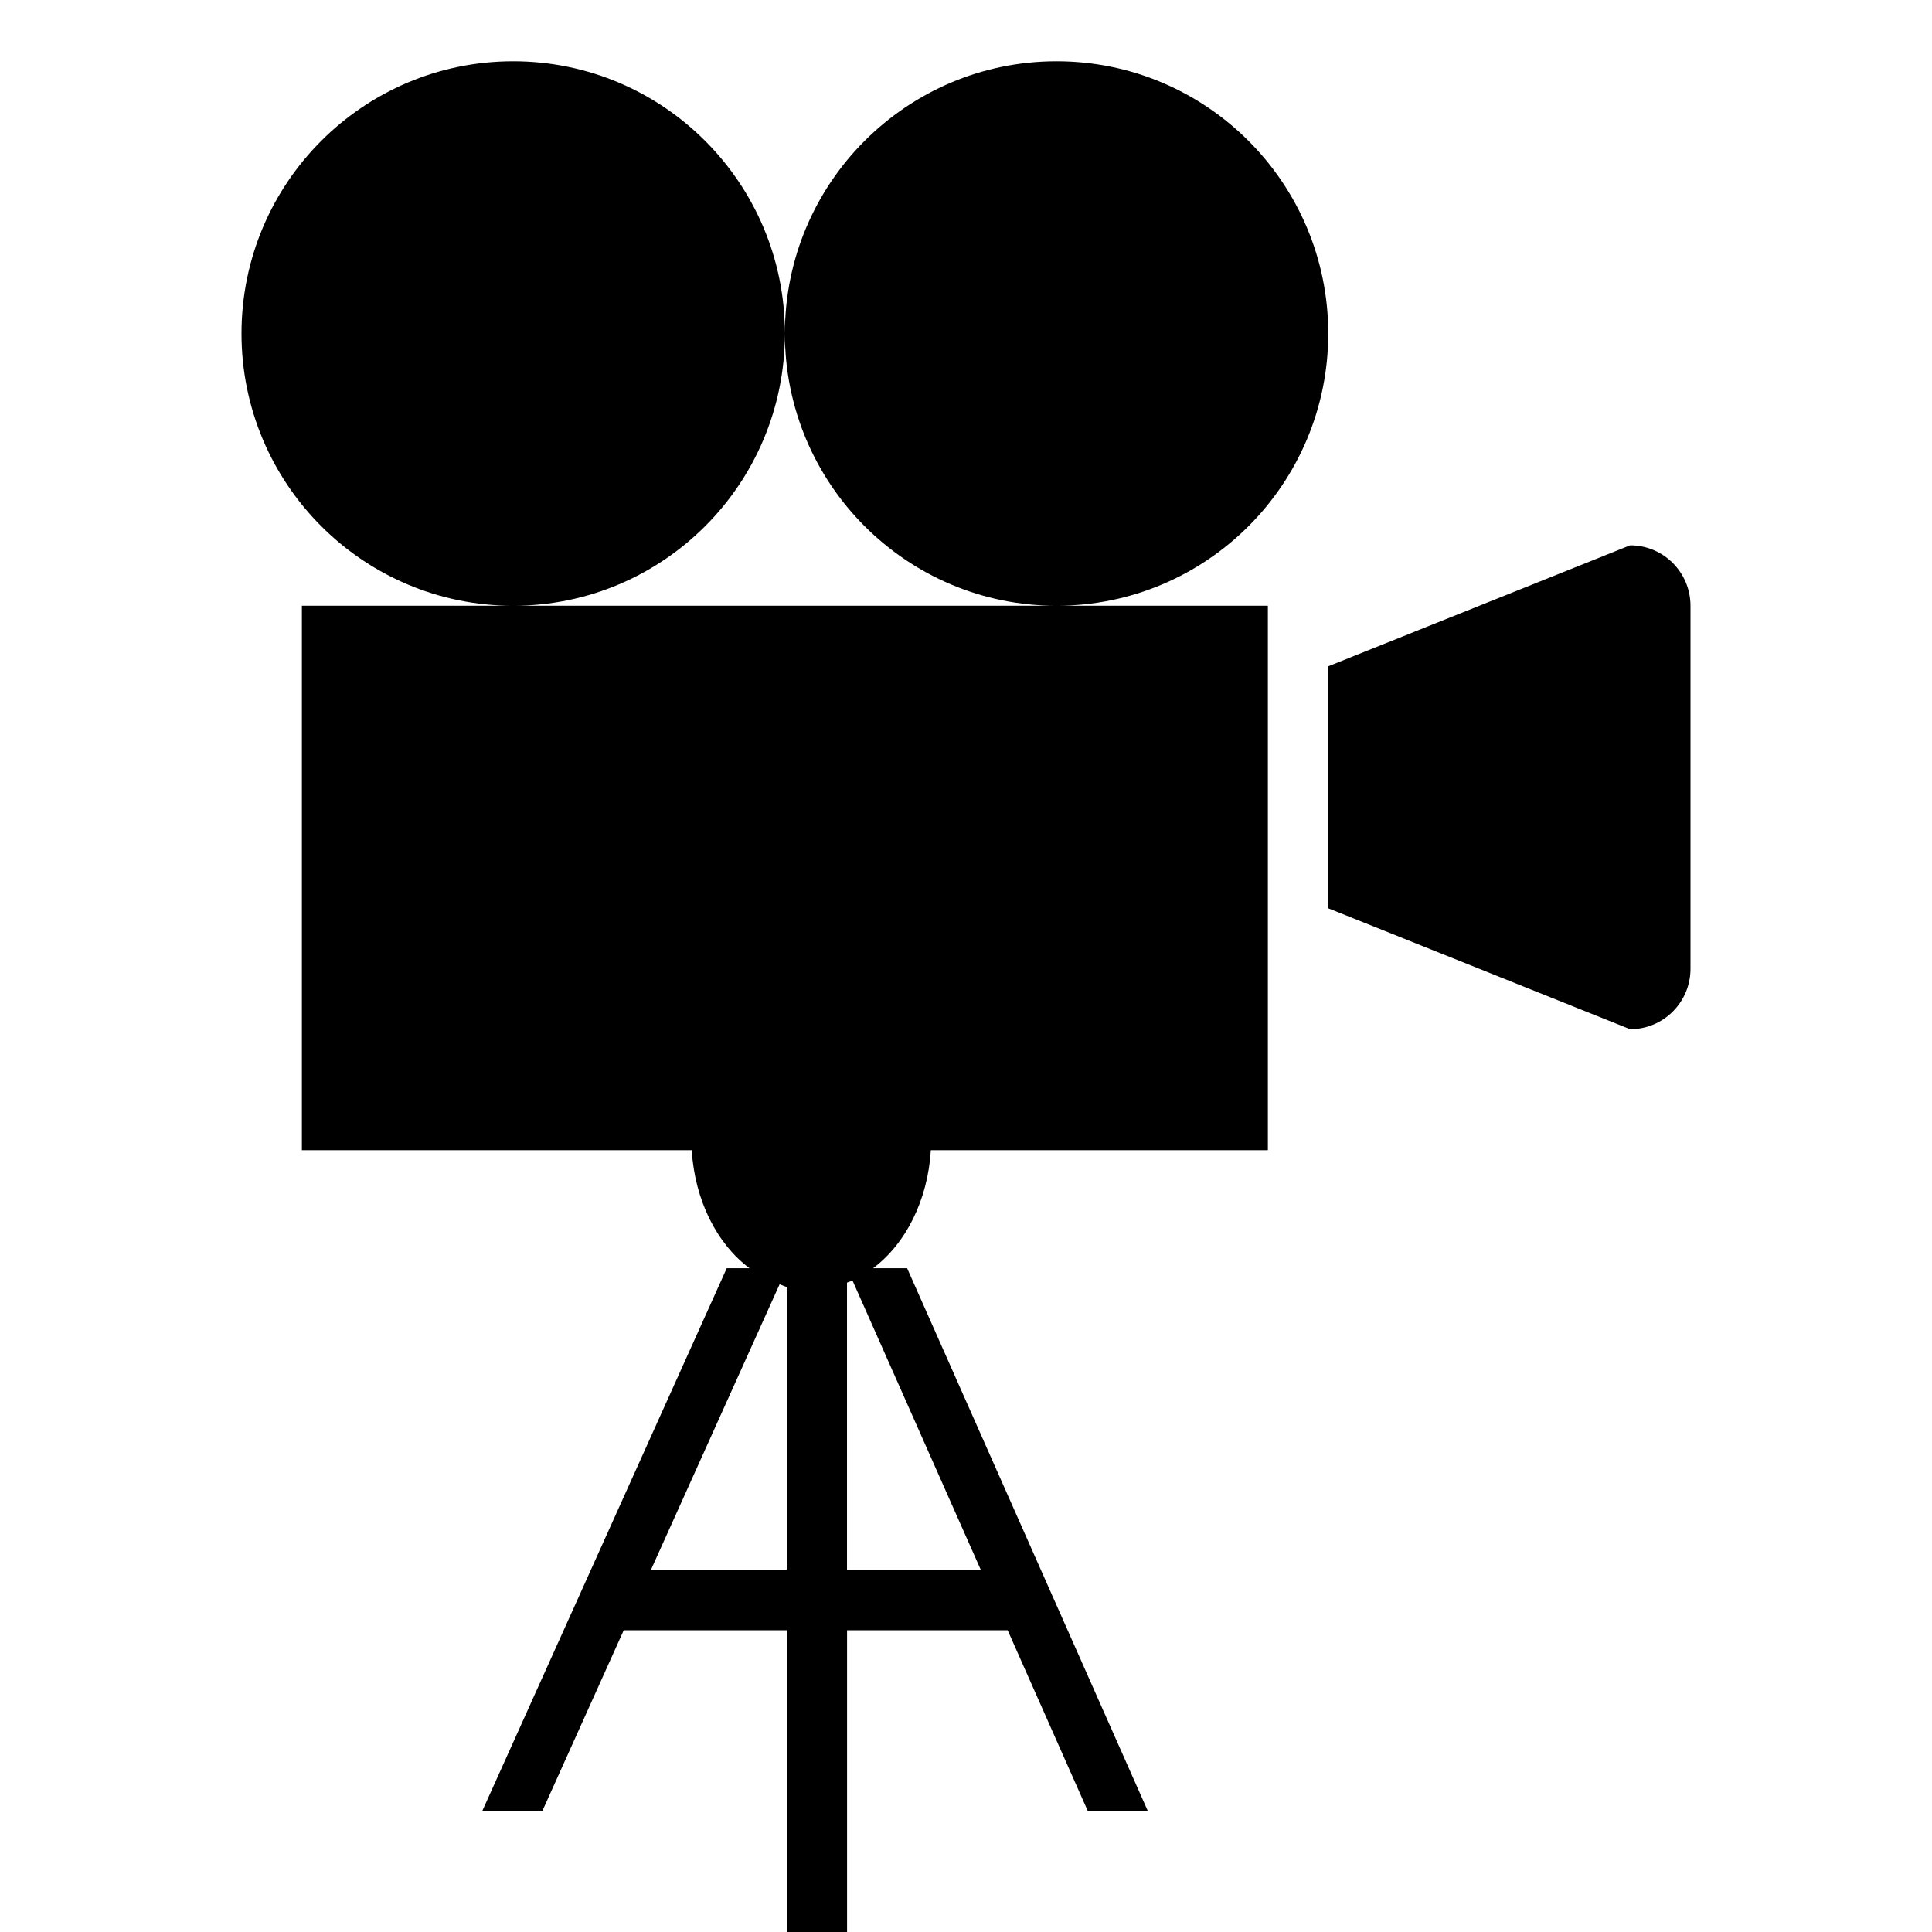
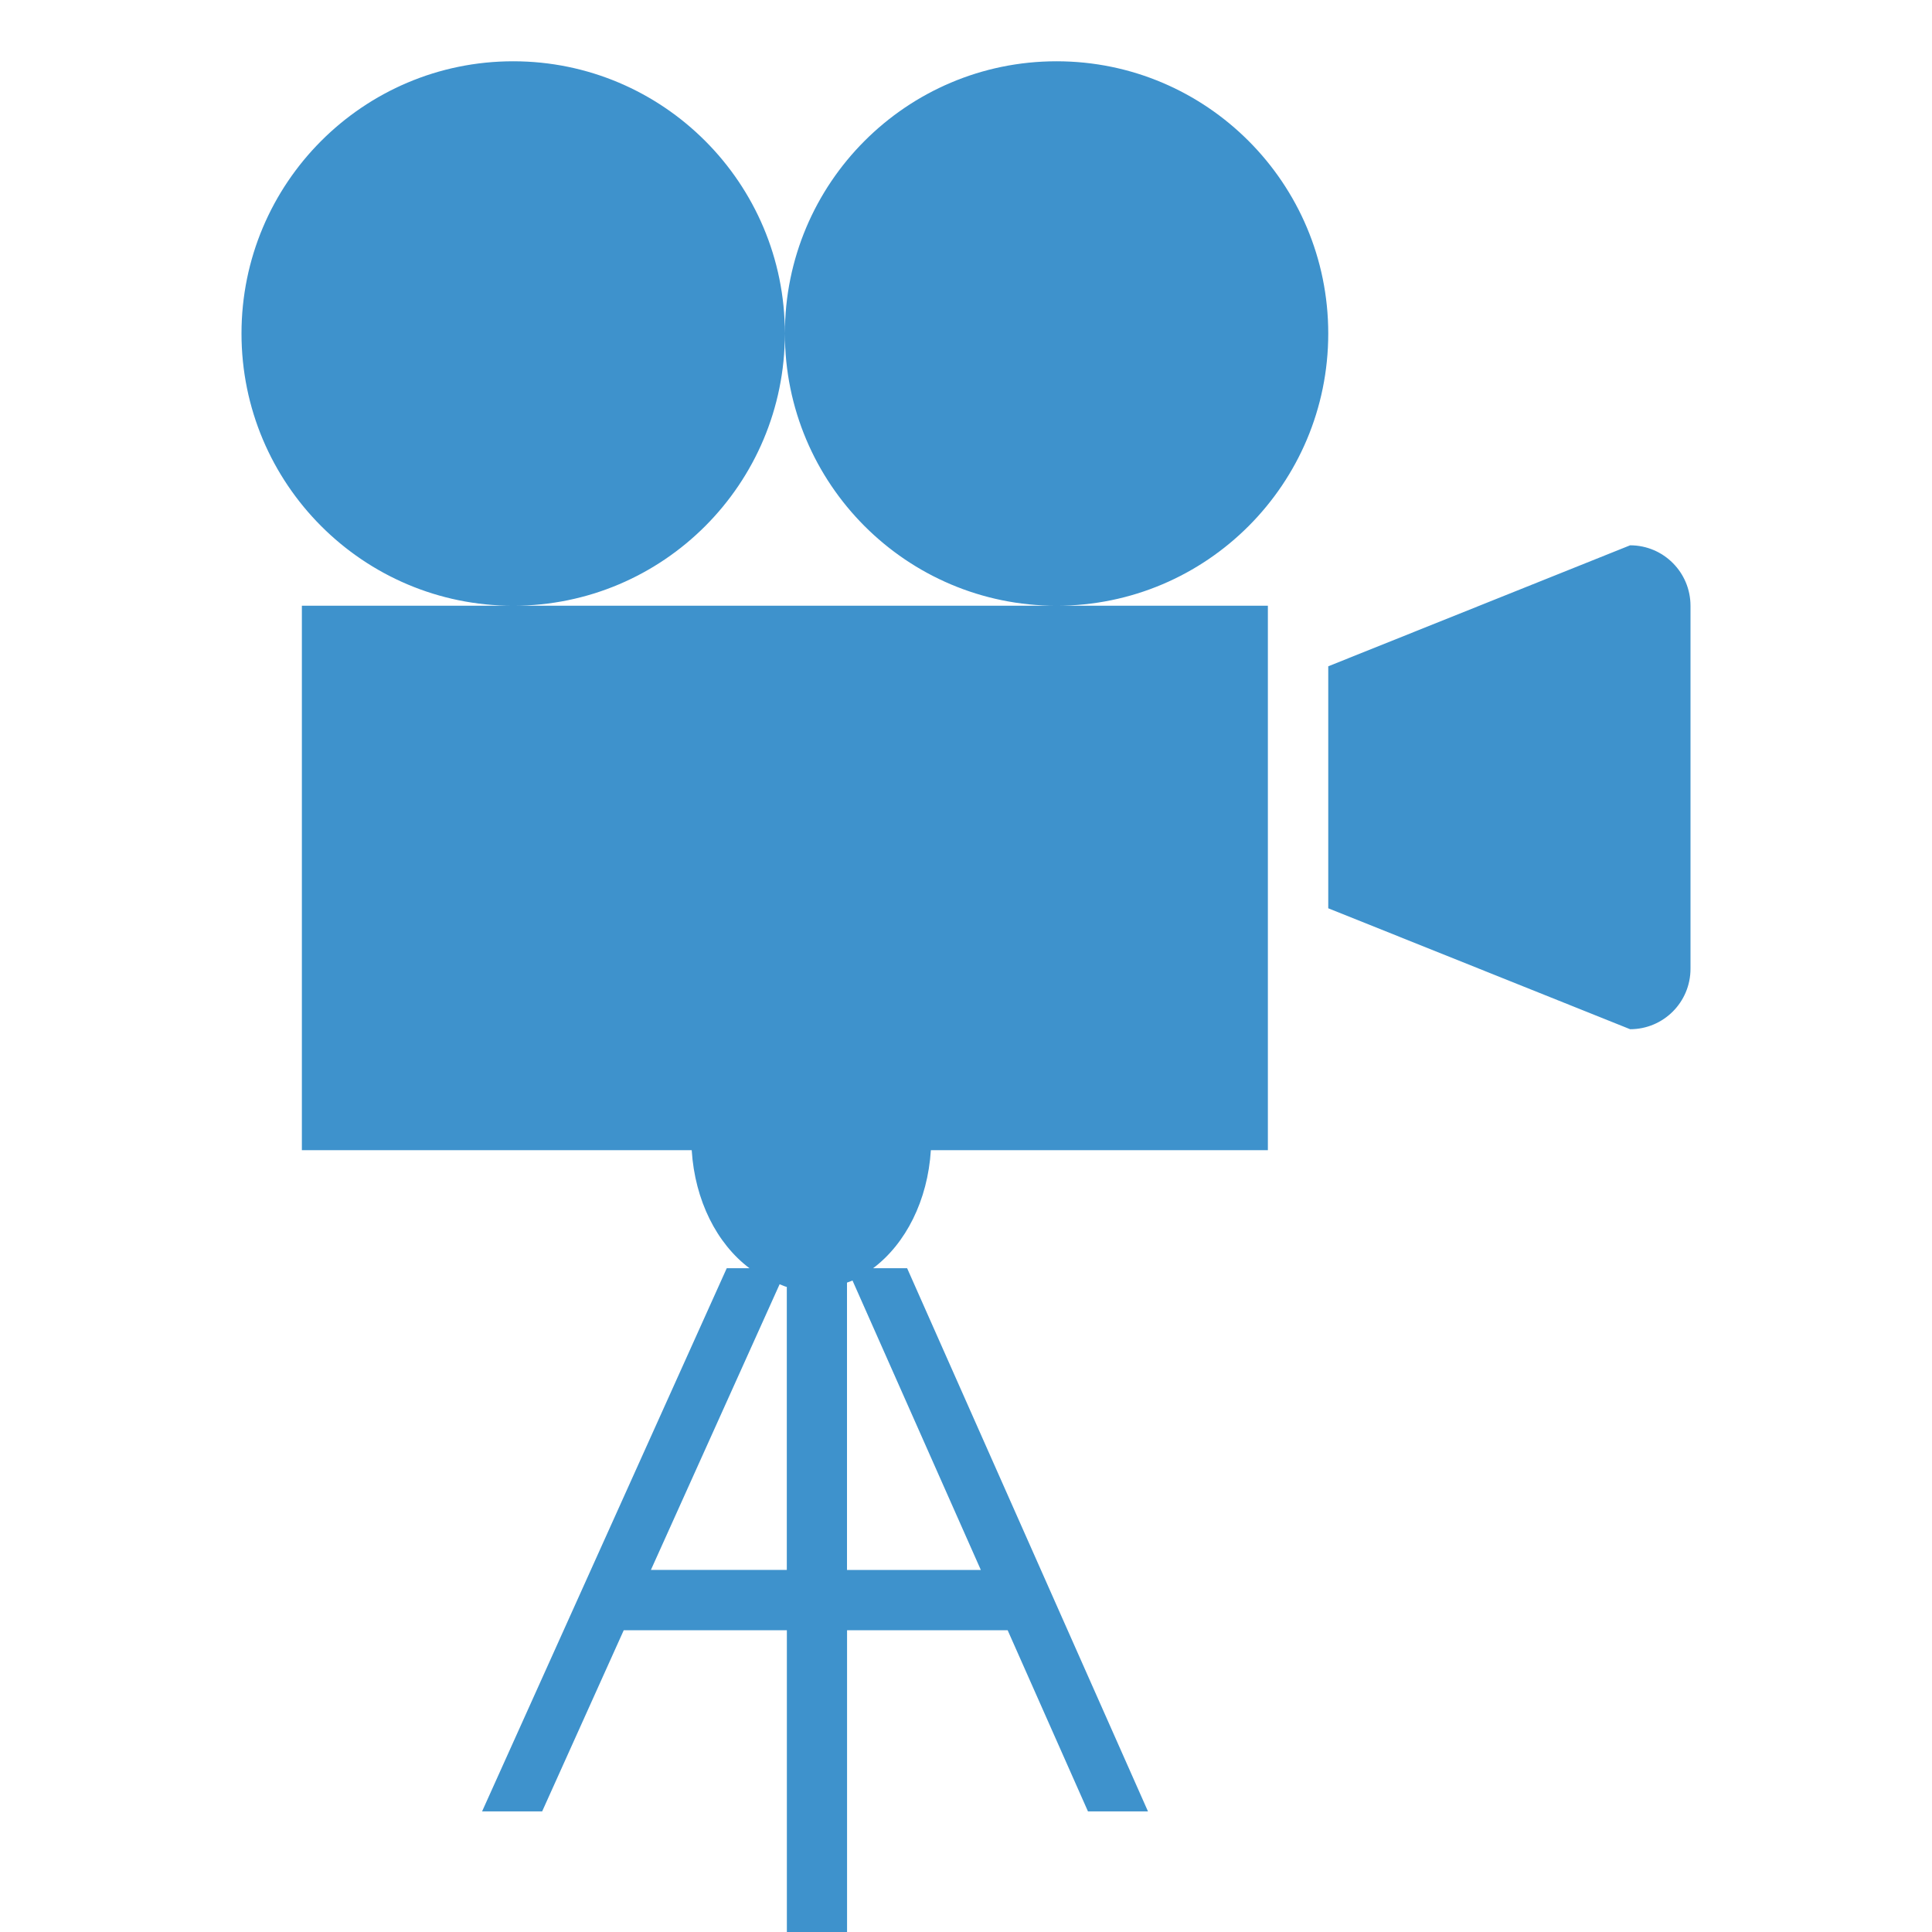
<svg xmlns="http://www.w3.org/2000/svg" version="1.1" width="32" height="32" viewBox="0 0 32 32">
-   <path d="M27 17.047l-5-2.003v-4.008l5-2.004c0.553 0 1 0.449 1 1.002v6.012c0 0.553-0.447 1.001-1 1.001zM17.5 10.033c-2.485 0-4.5-2.019-4.5-4.509s2.015-4.509 4.5-4.509 4.5 2.019 4.5 4.509c0 2.491-2.015 4.509-4.5 4.509zM8.5 10.033c-2.485 0-4.5-2.019-4.5-4.509s2.015-4.509 4.5-4.509 4.5 2.019 4.5 4.509c0 2.491-2.015 4.509-4.5 4.509zM21 10.033v9.018h-5.582c-0.052 0.832-0.416 1.549-0.957 1.955h0.564l3.989 8.996h-0.994l-1.33-3h-2.66v4.998h-0.997v-4.998h-2.702l-1.351 3h-0.995l4.052-8.996h0.377c-0.541-0.406-0.905-1.123-0.957-1.955h-6.457v-9.018h16zM13.032 21.316c-0.041-0.010-0.079-0.031-0.119-0.045l-2.132 4.732h2.251v-4.687zM14.029 21.244v4.76h2.217l-2.126-4.795c-0.029 0.014-0.059 0.023-0.091 0.035z" />
+   <g color="#3e92cc">
+     <path fill="currentcolor" d="M27 17.047l-5-2.003v-4.008l5-2.004c0.553 0 1 0.449 1 1.002v6.012c0 0.553-0.447 1.001-1 1.001zM17.5 10.033c-2.485 0-4.5-2.019-4.5-4.509s2.015-4.509 4.5-4.509 4.5 2.019 4.5 4.509c0 2.491-2.015 4.509-4.5 4.509zM8.5 10.033c-2.485 0-4.5-2.019-4.5-4.509s2.015-4.509 4.5-4.509 4.5 2.019 4.5 4.509c0 2.491-2.015 4.509-4.5 4.509zM21 10.033v9.018h-5.582c-0.052 0.832-0.416 1.549-0.957 1.955h0.564l3.989 8.996h-0.994l-1.33-3h-2.66v4.998h-0.997v-4.998h-2.702l-1.351 3h-0.995l4.052-8.996h0.377c-0.541-0.406-0.905-1.123-0.957-1.955h-6.457v-9.018h16zM13.032 21.316c-0.041-0.010-0.079-0.031-0.119-0.045l-2.132 4.732h2.251v-4.687zM14.029 21.244v4.76h2.217l-2.126-4.795c-0.029 0.014-0.059 0.023-0.091 0.035z" />
+   </g>
</svg>
